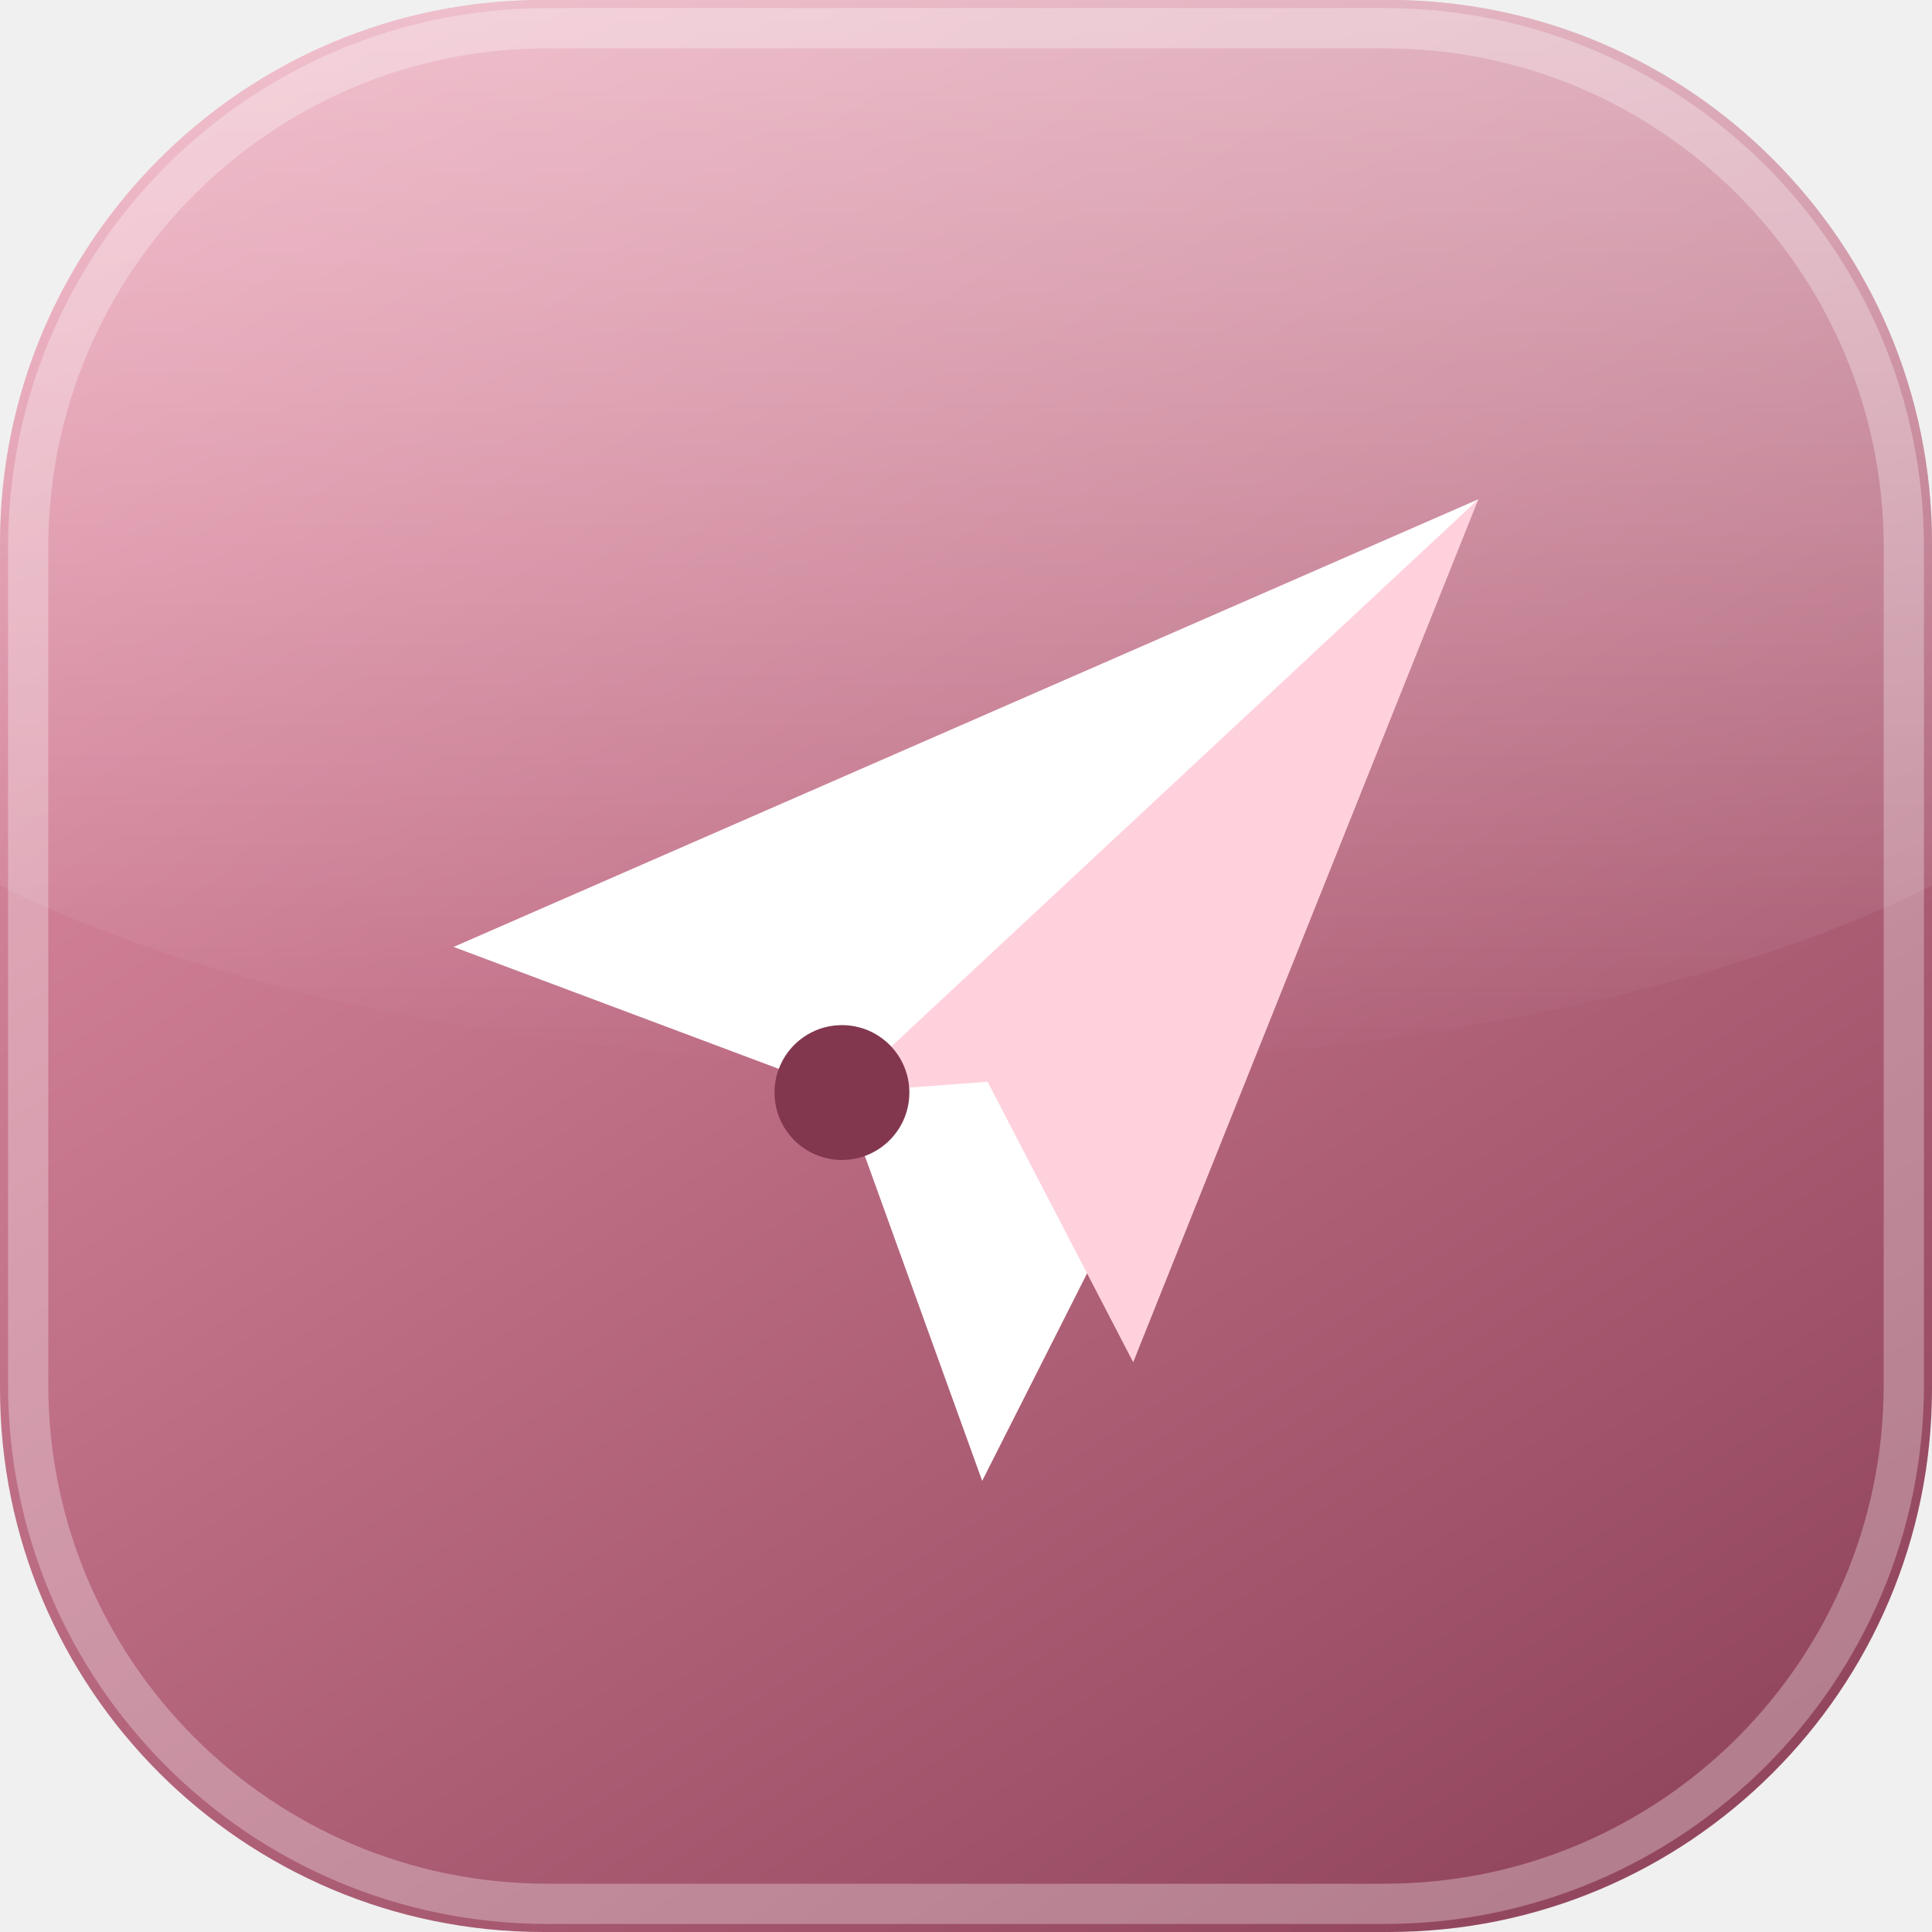
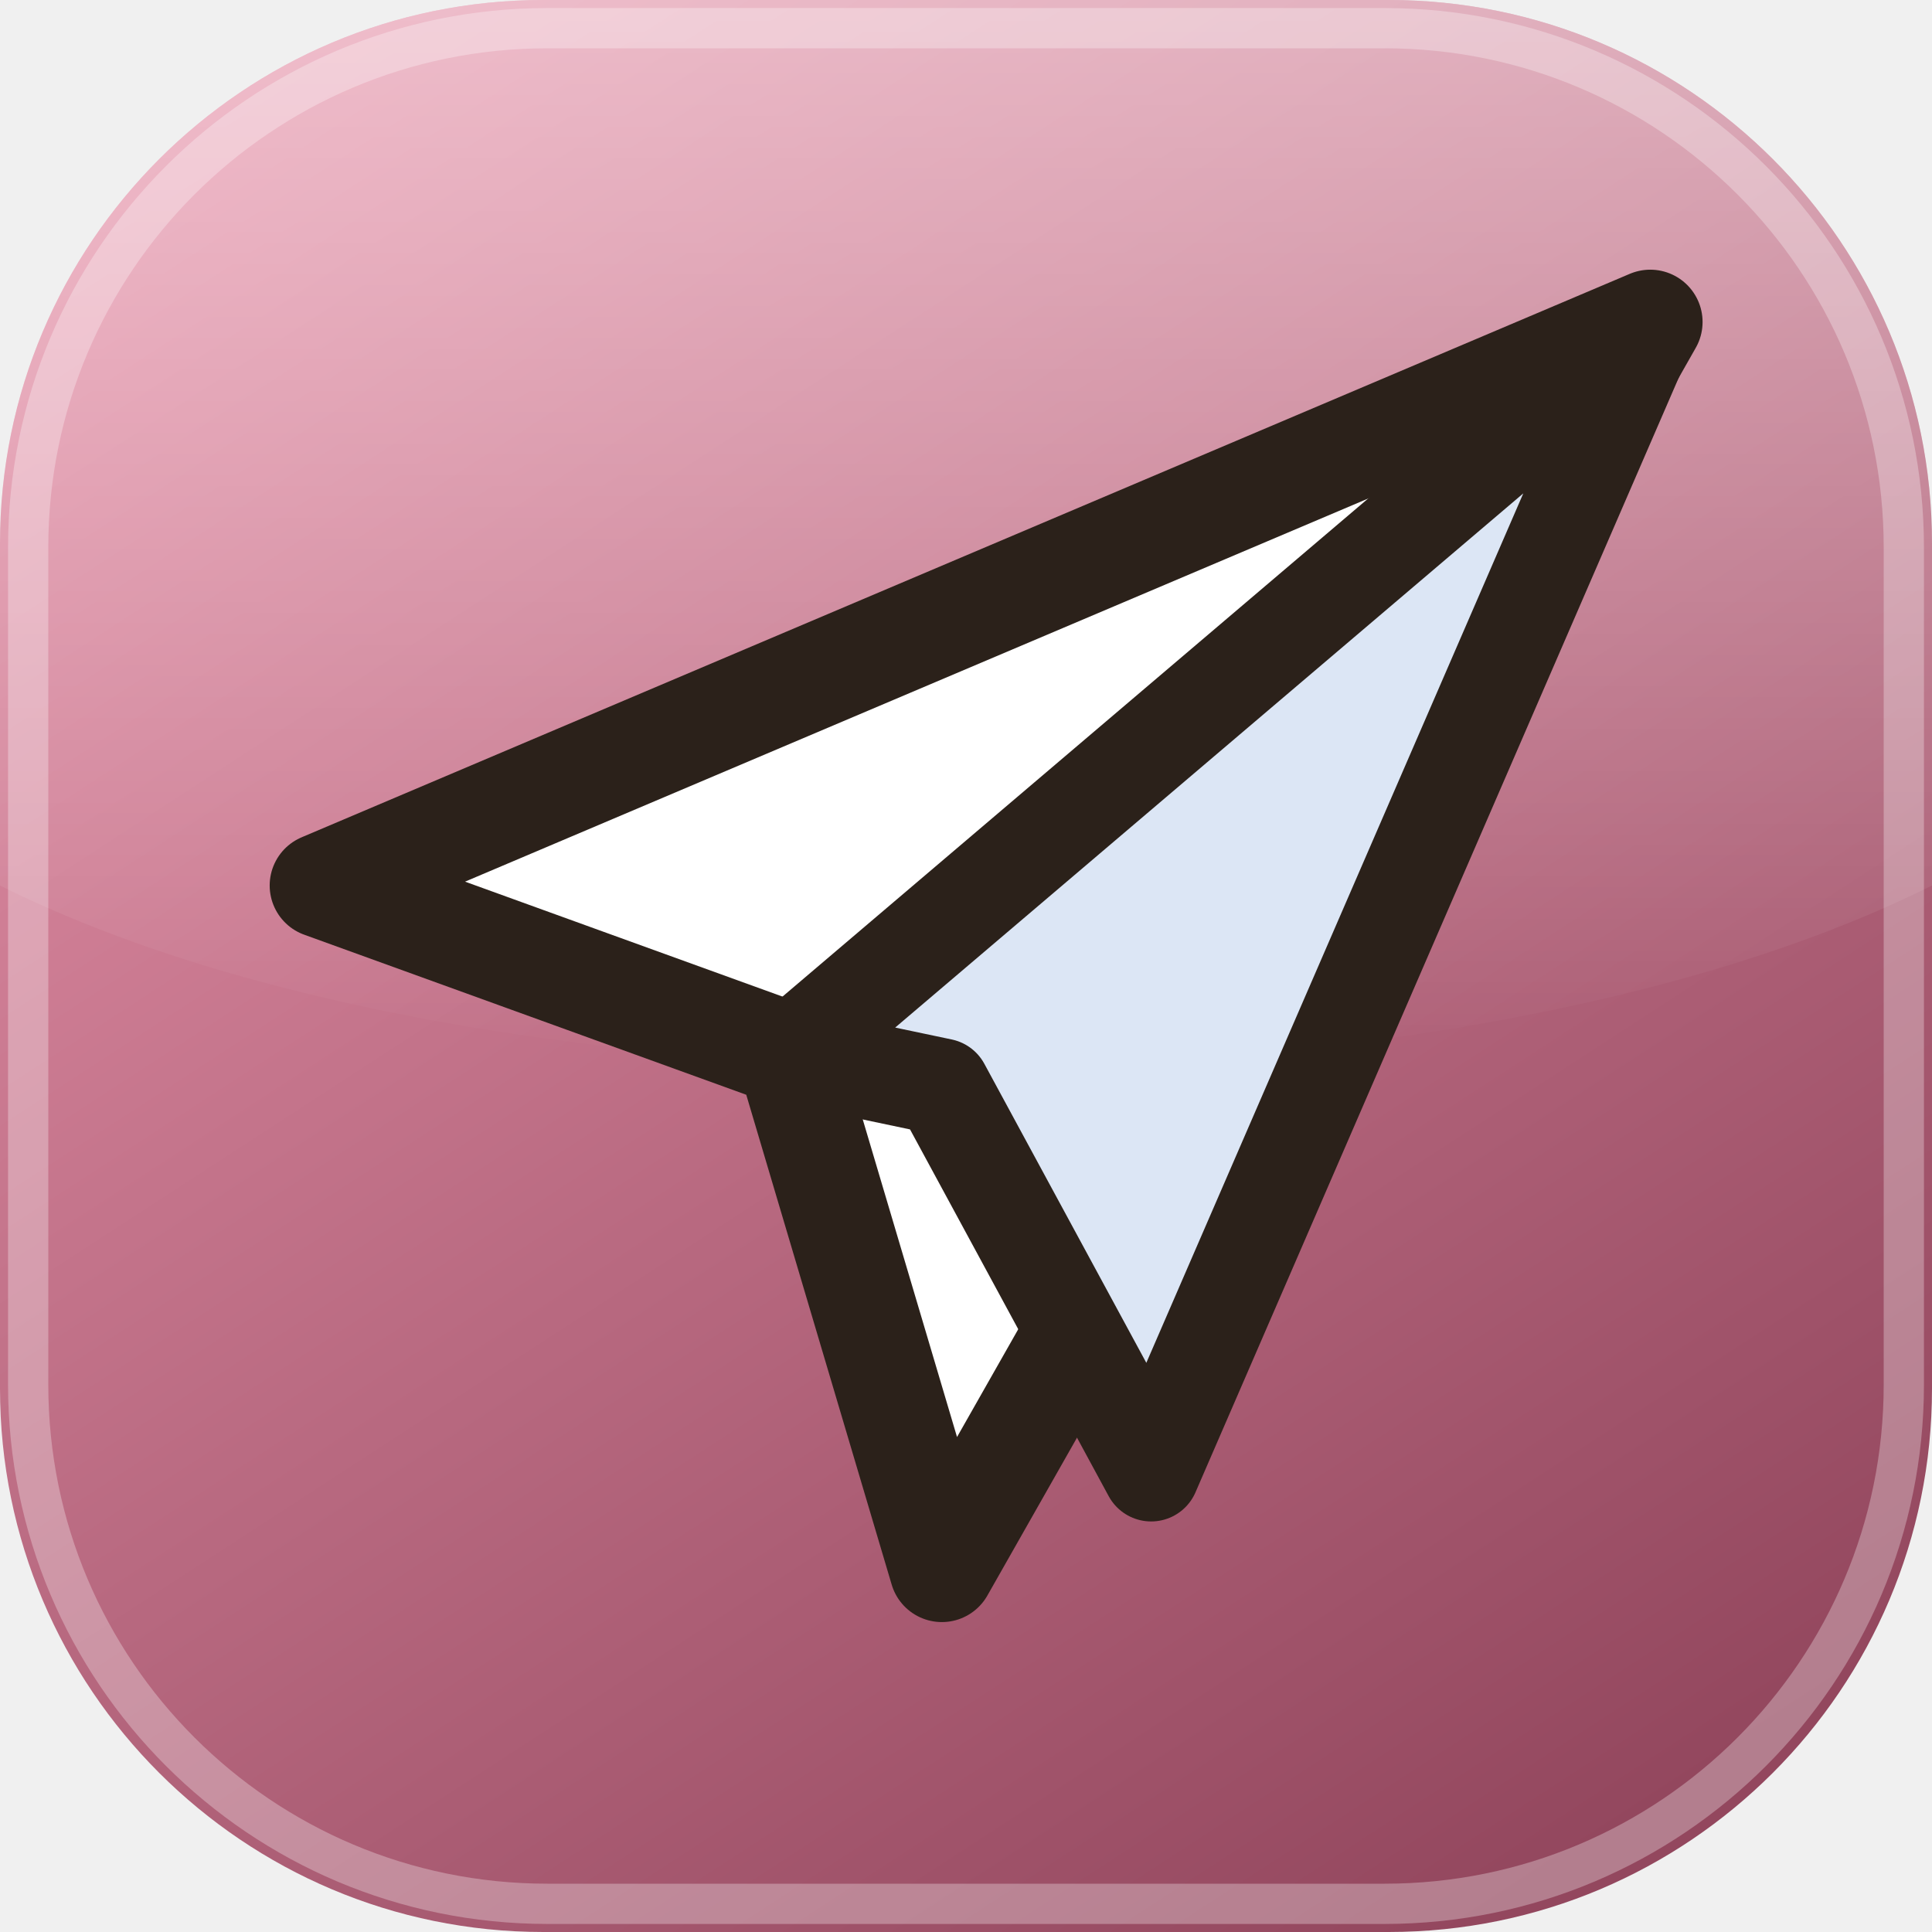
<svg xmlns="http://www.w3.org/2000/svg" viewBox="0 0 48 48" width="48" height="48">
  <defs>
    <linearGradient id="b" x1="0.1" y1="0" x2="0.75" y2="1">
      <stop offset="0" stop-color="#E895AC" />
      <stop offset="1" stop-color="#93475E" />
    </linearGradient>
    <linearGradient id="s" x1="0" y1="0" x2="0" y2="1">
-       <stop offset="0" stop-color="#FFFFFF" stop-opacity="0.42" />
+       <stop offset="0" stop-color="#FFFFFF" stop-opacity="0.40" />
      <stop offset="1" stop-color="#FFFFFF" stop-opacity="0" />
    </linearGradient>
  </defs>
  <rect width="48" height="48" rx="13.5" fill="url(#b)" />
  <path d="M0 13.5A13.5 13.5 0 0 1 13.5 0h21A13.5 13.5 0 0 1 48 13.5V22C36 28 12 28 0 22z" fill="url(#s)" />
-   <g transform="translate(24 25) scale(1.34) translate(-12 -12)">
-     <path d="M21.5 2.6 2.5 10.9l7.2 2.7 2.6 7.2z" fill="#FFFFFF" />
-     <path d="M9.7 13.6 21.5 2.6l-6.4 16-2.7-5.2z" fill="#FFD1DD" />
-     <circle cx="9.7" cy="13.6" r="1.25" fill="#82374E" />
-   </g>
+   <path d="M41 8 8 22l11.6 4.2L23.4 39z" fill="#FFFFFF" stroke="#2B211A" stroke-width="2.6" stroke-linejoin="round" stroke-linecap="round" />
+   <path d="M19.6 26.2 41 8 28.6 36.6l-5.2-9.6z" fill="#DCE6F5" stroke="#2B211A" stroke-width="2.4" stroke-linejoin="round" stroke-linecap="round" />
  <rect x="0.7" y="0.7" width="46.6" height="46.6" rx="12.9" fill="none" stroke="#FFFFFF" stroke-opacity="0.30" />
</svg>
